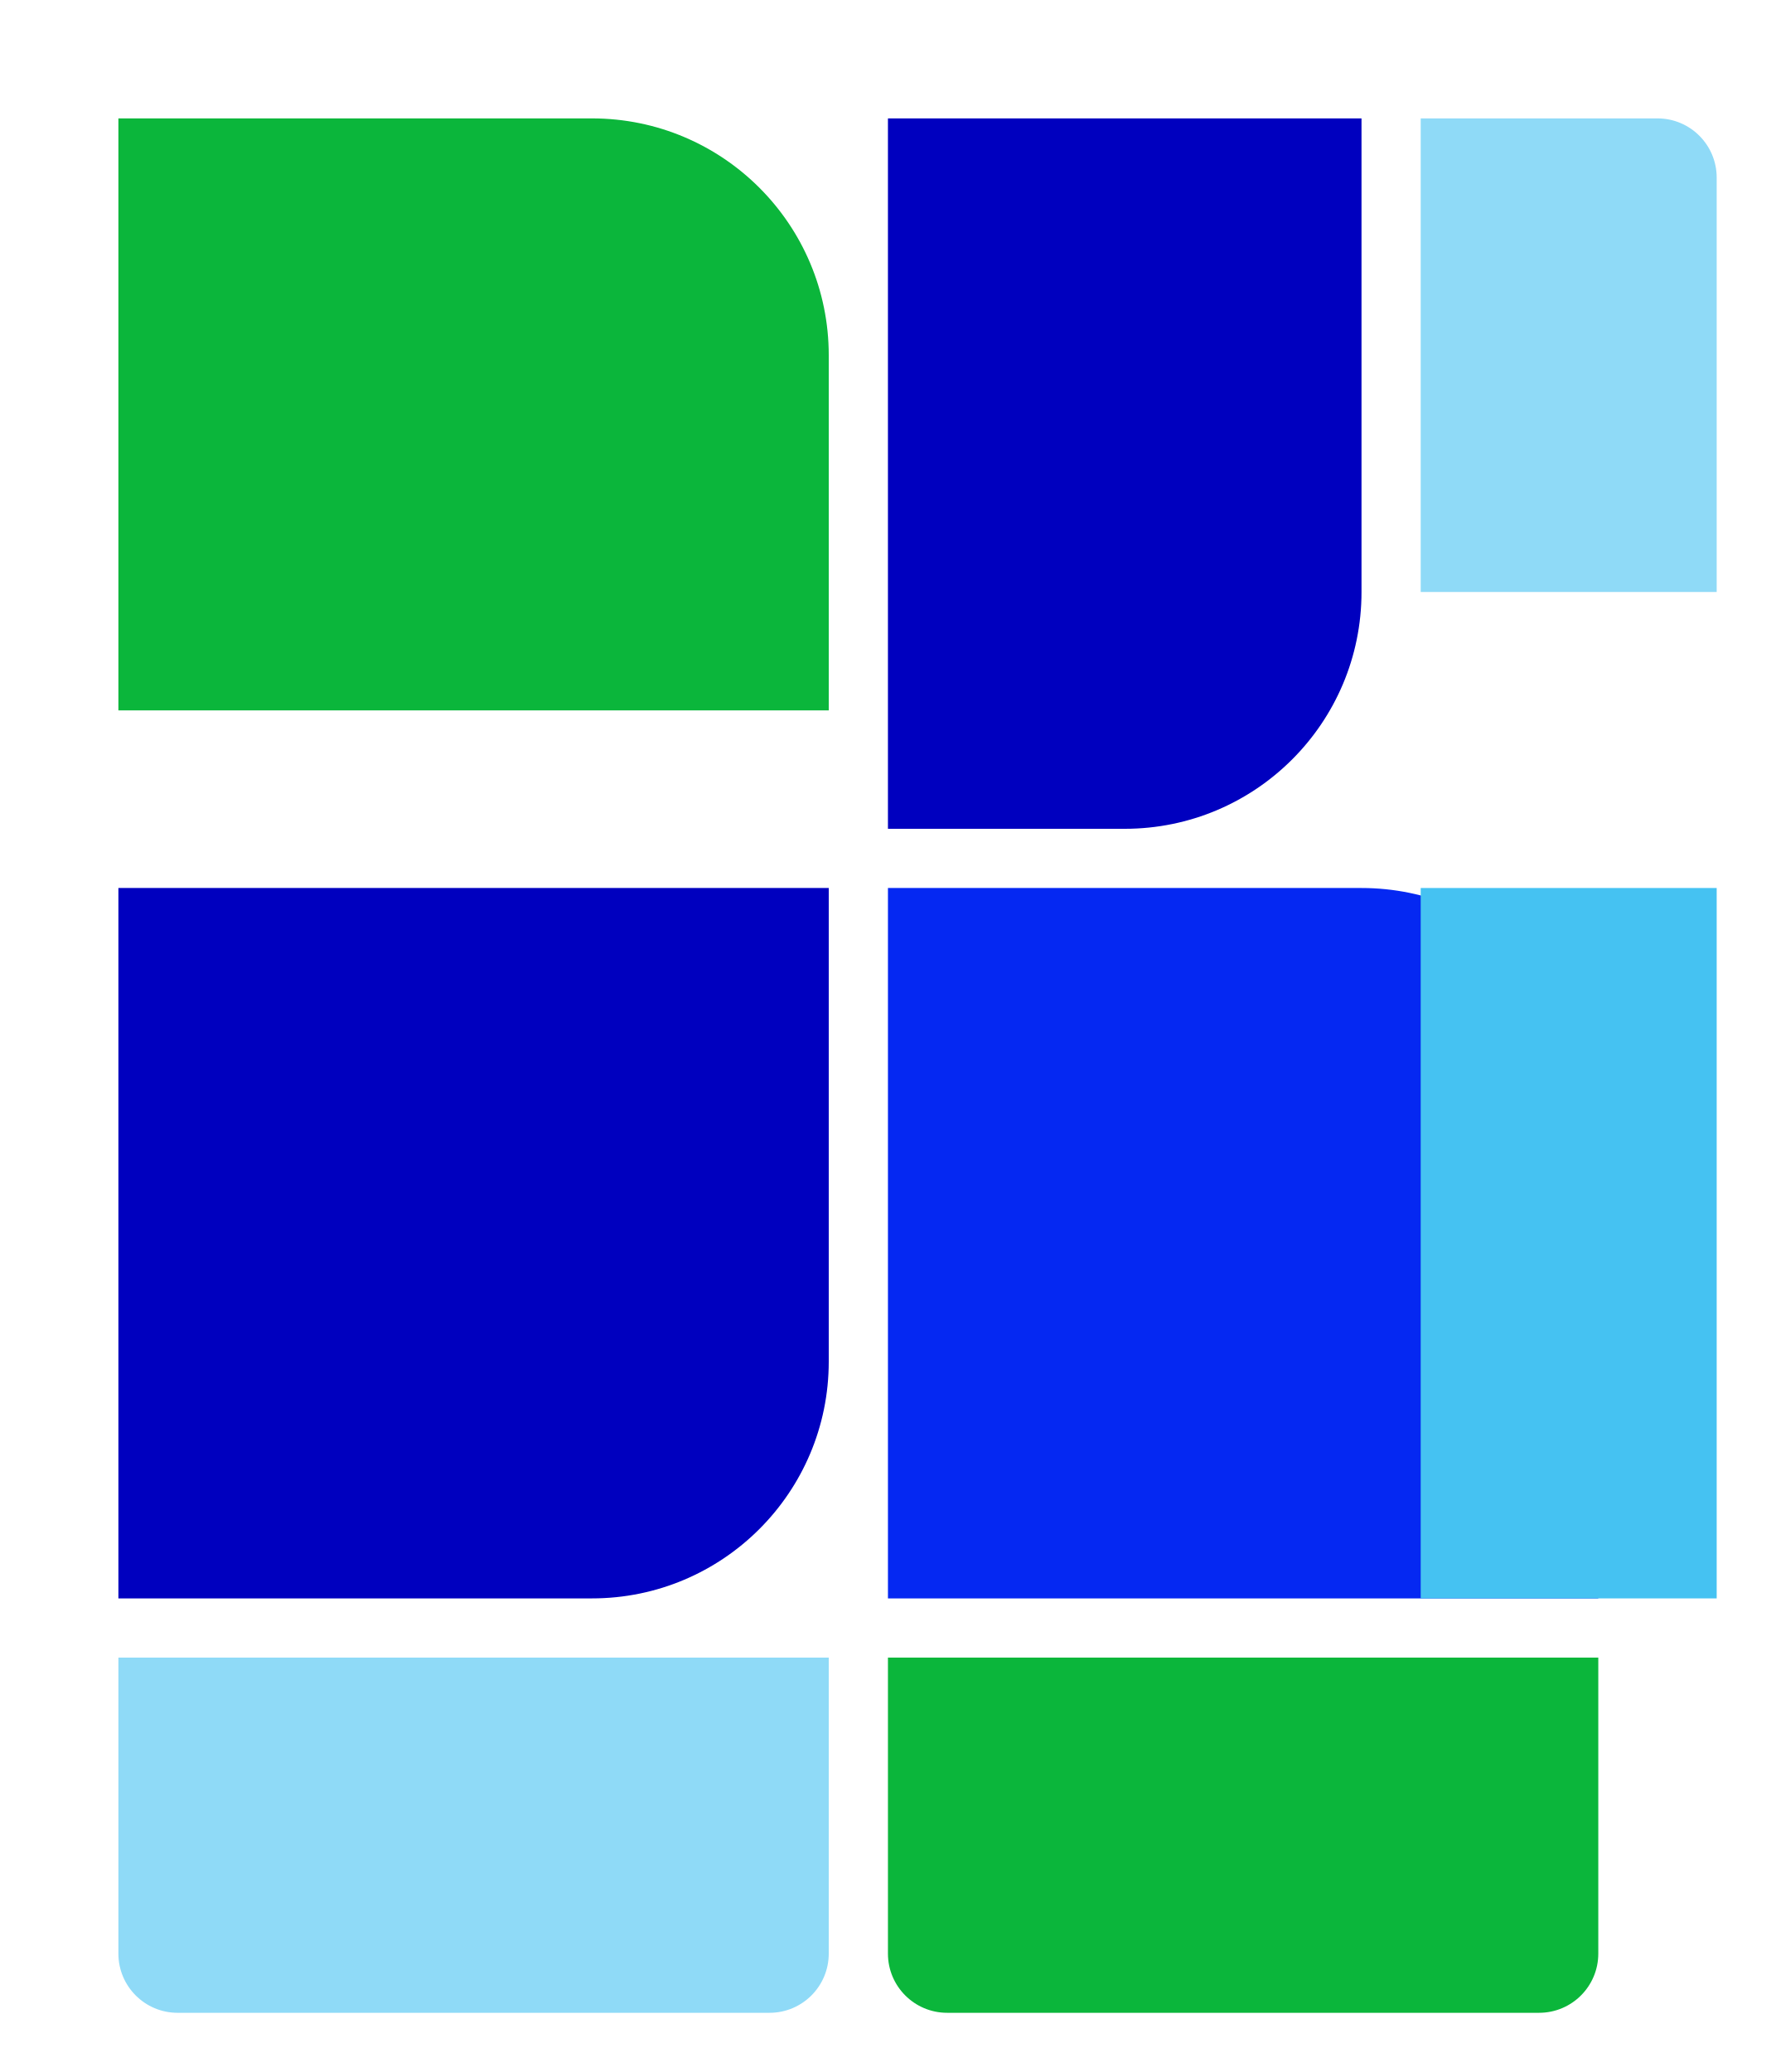
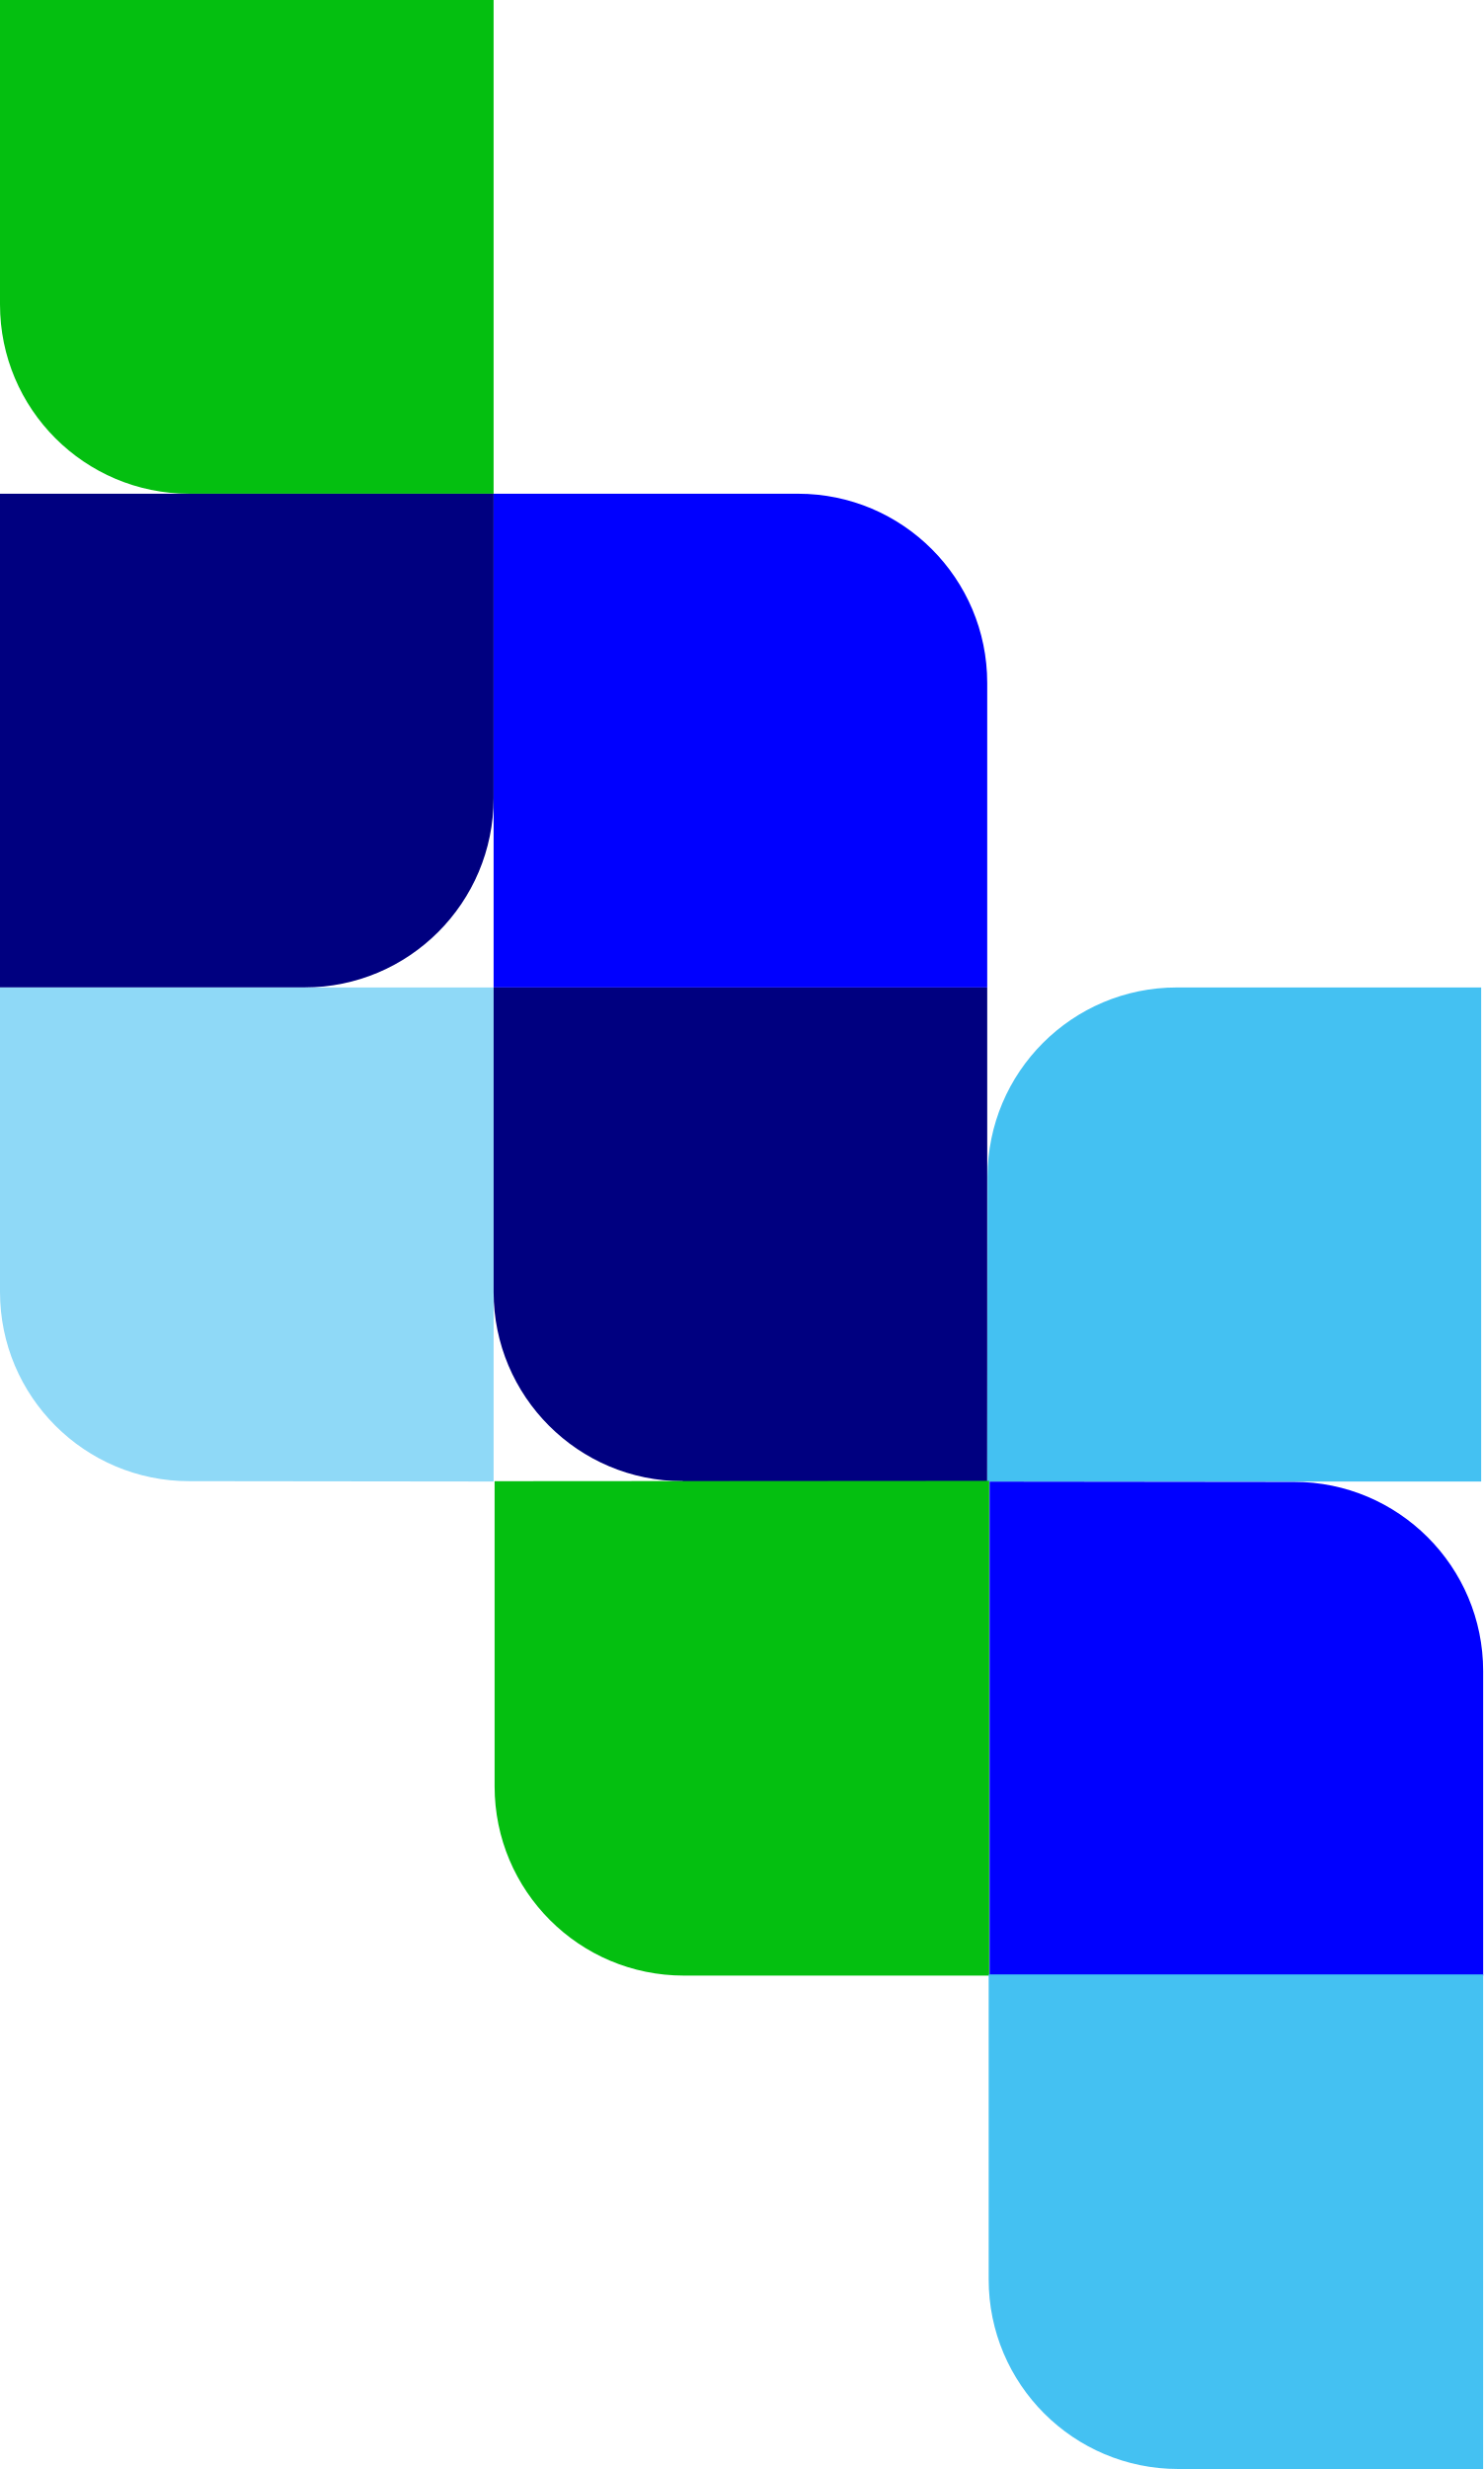
- <svg xmlns="http://www.w3.org/2000/svg" viewBox="0 0 600 700" fill="none">
-   <path d="M40 40 h160 a80 80 0 0 1 80 80 v120 h-240 Z" fill="#0BB63B" />
-   <path d="M300 40 h160 v160 a80 80 0 0 1 -80 80 h-80 Z" fill="#0000BF" />
-   <path d="M480 40 h80 a20 20 0 0 1 20 20 v140 h-100 Z" fill="#8FDAF7" />
-   <path d="M40 300 h240 v160 a80 80 0 0 1 -80 80 h-160 Z" fill="#0000BF" />
-   <path d="M300 300 h160 a80 80 0 0 1 80 80 v160 h-240 Z" fill="#0528F2" />
-   <path d="M480 300 h100 v240 h-100 Z" fill="#45C2F2" />
-   <path d="M40 560 h240 v100 a20 20 0 0 1 -20 20 h-200 a20 20 0 0 1 -20 -20 Z" fill="#8FDAF7" />
-   <path d="M300 560 h240 v100 a20 20 0 0 1 -20 20 h-200 a20 20 0 0 1 -20 -20 Z" fill="#0BB63B" />
+ <svg xmlns="http://www.w3.org/2000/svg" width="578.373" height="962.578" viewBox="0 0 578.373 962.578">
+   <defs>
+     <clipPath id="a">
+       <rect width="578.373" height="770.332" fill="none" />
+     </clipPath>
+     <clipPath id="b">
+       <rect width="192.817" height="192.843" fill="none" />
+     </clipPath>
+   </defs>
+   <g transform="translate(-787.456 -80.001)">
+     <g transform="translate(1076.336 80)">
+       <g transform="translate(0.307 385.167)">
+         <g transform="translate(-289.187 -385.166)" clip-path="url(#a)">
+           <path d="M371.885,192.489h118.7V0H298.1V118.7a73.785,73.785,0,0,0,73.785,73.785" transform="translate(-298.1)" fill="#04bf10" />
+           <path d="M490.589,148.7H298.1V341.189H416.8A73.785,73.785,0,0,0,490.589,267.4Z" transform="translate(-298.1 43.789)" fill="navy" />
+           <path d="M149.4,148.7V341.189H341.889v-118.7A73.785,73.785,0,0,0,268.1,148.7Z" transform="translate(43.089 43.789)" fill="blue" />
+           <path d="M0,446.2V638.818H192.489v-118.7A73.785,73.785,0,0,0,118.7,446.329Z" transform="translate(385.884 131.397)" fill="blue" />
+           <path d="M490.589,490.019V297.4H298.1V416.1a73.785,73.785,0,0,0,73.785,73.785Z" transform="translate(-298.1 87.578)" fill="#8fd9f7" />
+           <path d="M223.315,490.019H341.889V297.4H149.4V416.1a73.785,73.785,0,0,0,73.785,73.785" transform="translate(43.089 87.578)" fill="navy" />
+           <path d="M.6,490.019H193.218V297.4H74.515A73.785,73.785,0,0,0,.729,371.185Z" transform="translate(384.378 87.578)" fill="#44c1f2" />
+           <path d="M148.8,446.129V565.092a73.785,73.785,0,0,0,73.785,73.785H341.677V446Z" transform="translate(44.077 131.338)" fill="#04bf10" />
+         </g>
+       </g>
+     </g>
+     <g transform="translate(1557.674 849.737) rotate(90)">
+       <g transform="translate(96.421 288.265) rotate(90)">
+         <g transform="translate(-96.408 -96.421)" clip-path="url(#b)">
+           <path d="M192.817,192.817H0V0H118.906a73.911,73.911,0,0,1,73.911,73.911Z" fill="#44c1f2" />
+         </g>
+       </g>
+     </g>
+   </g>
</svg>
